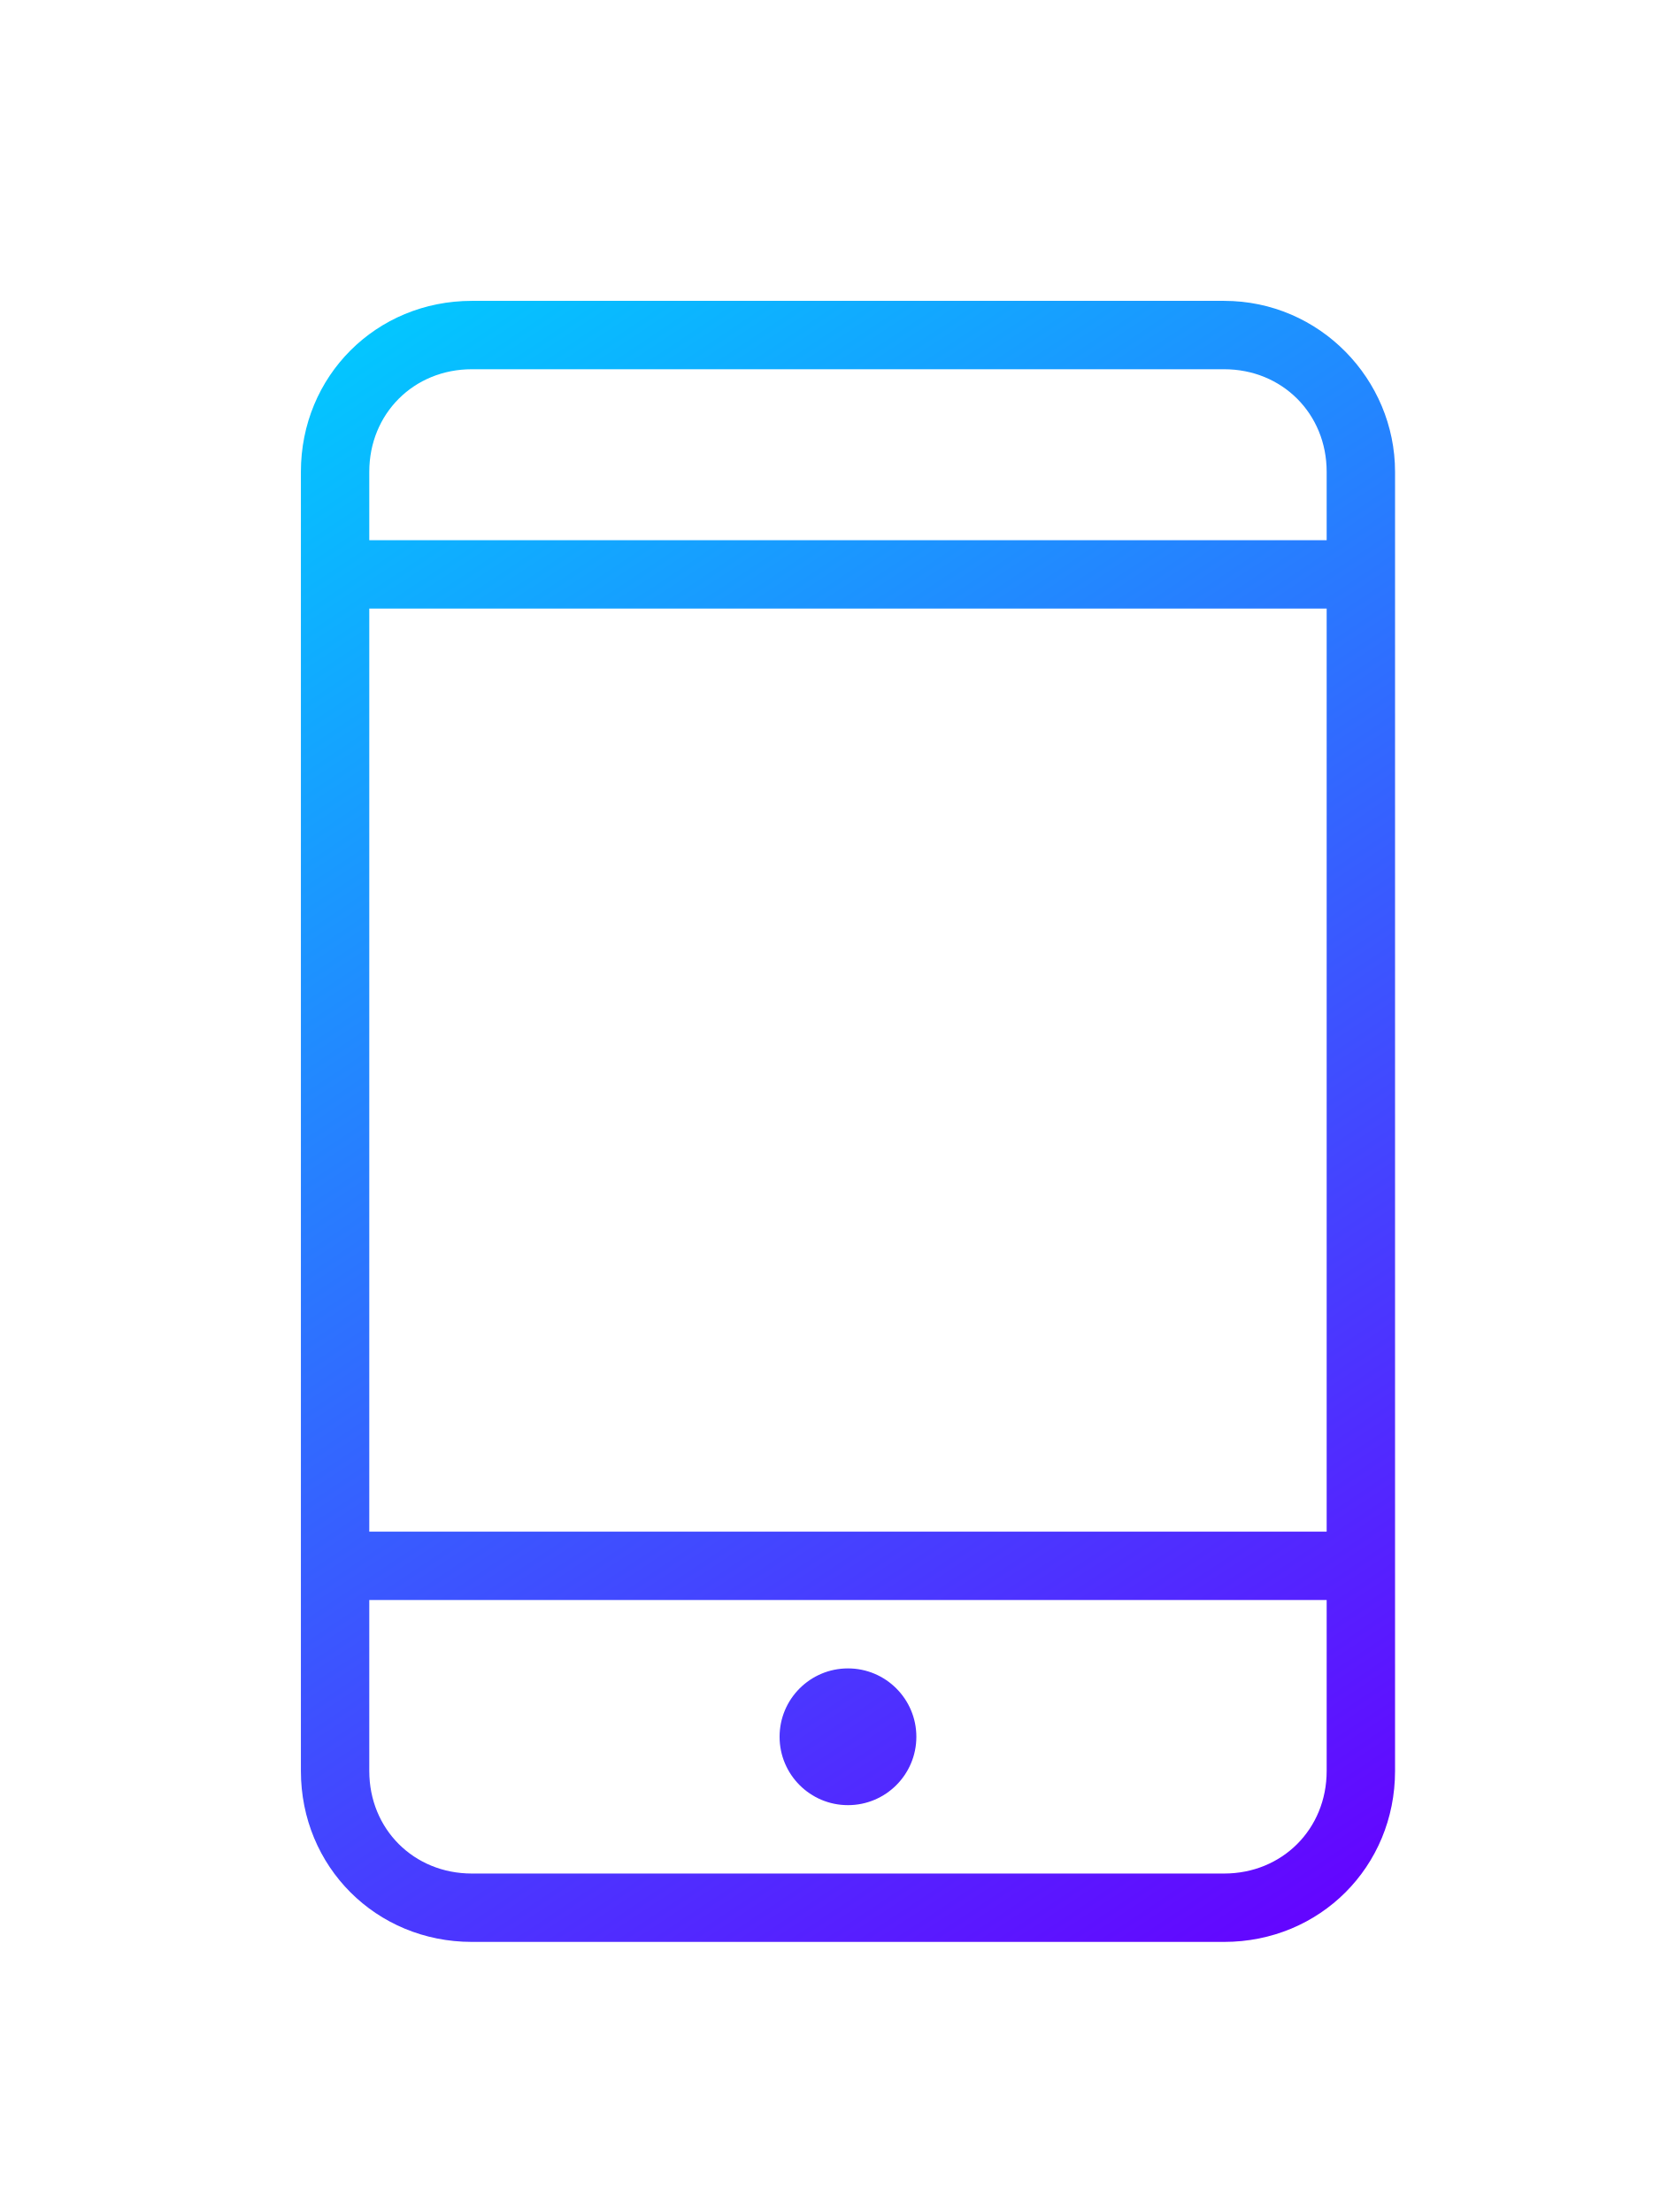
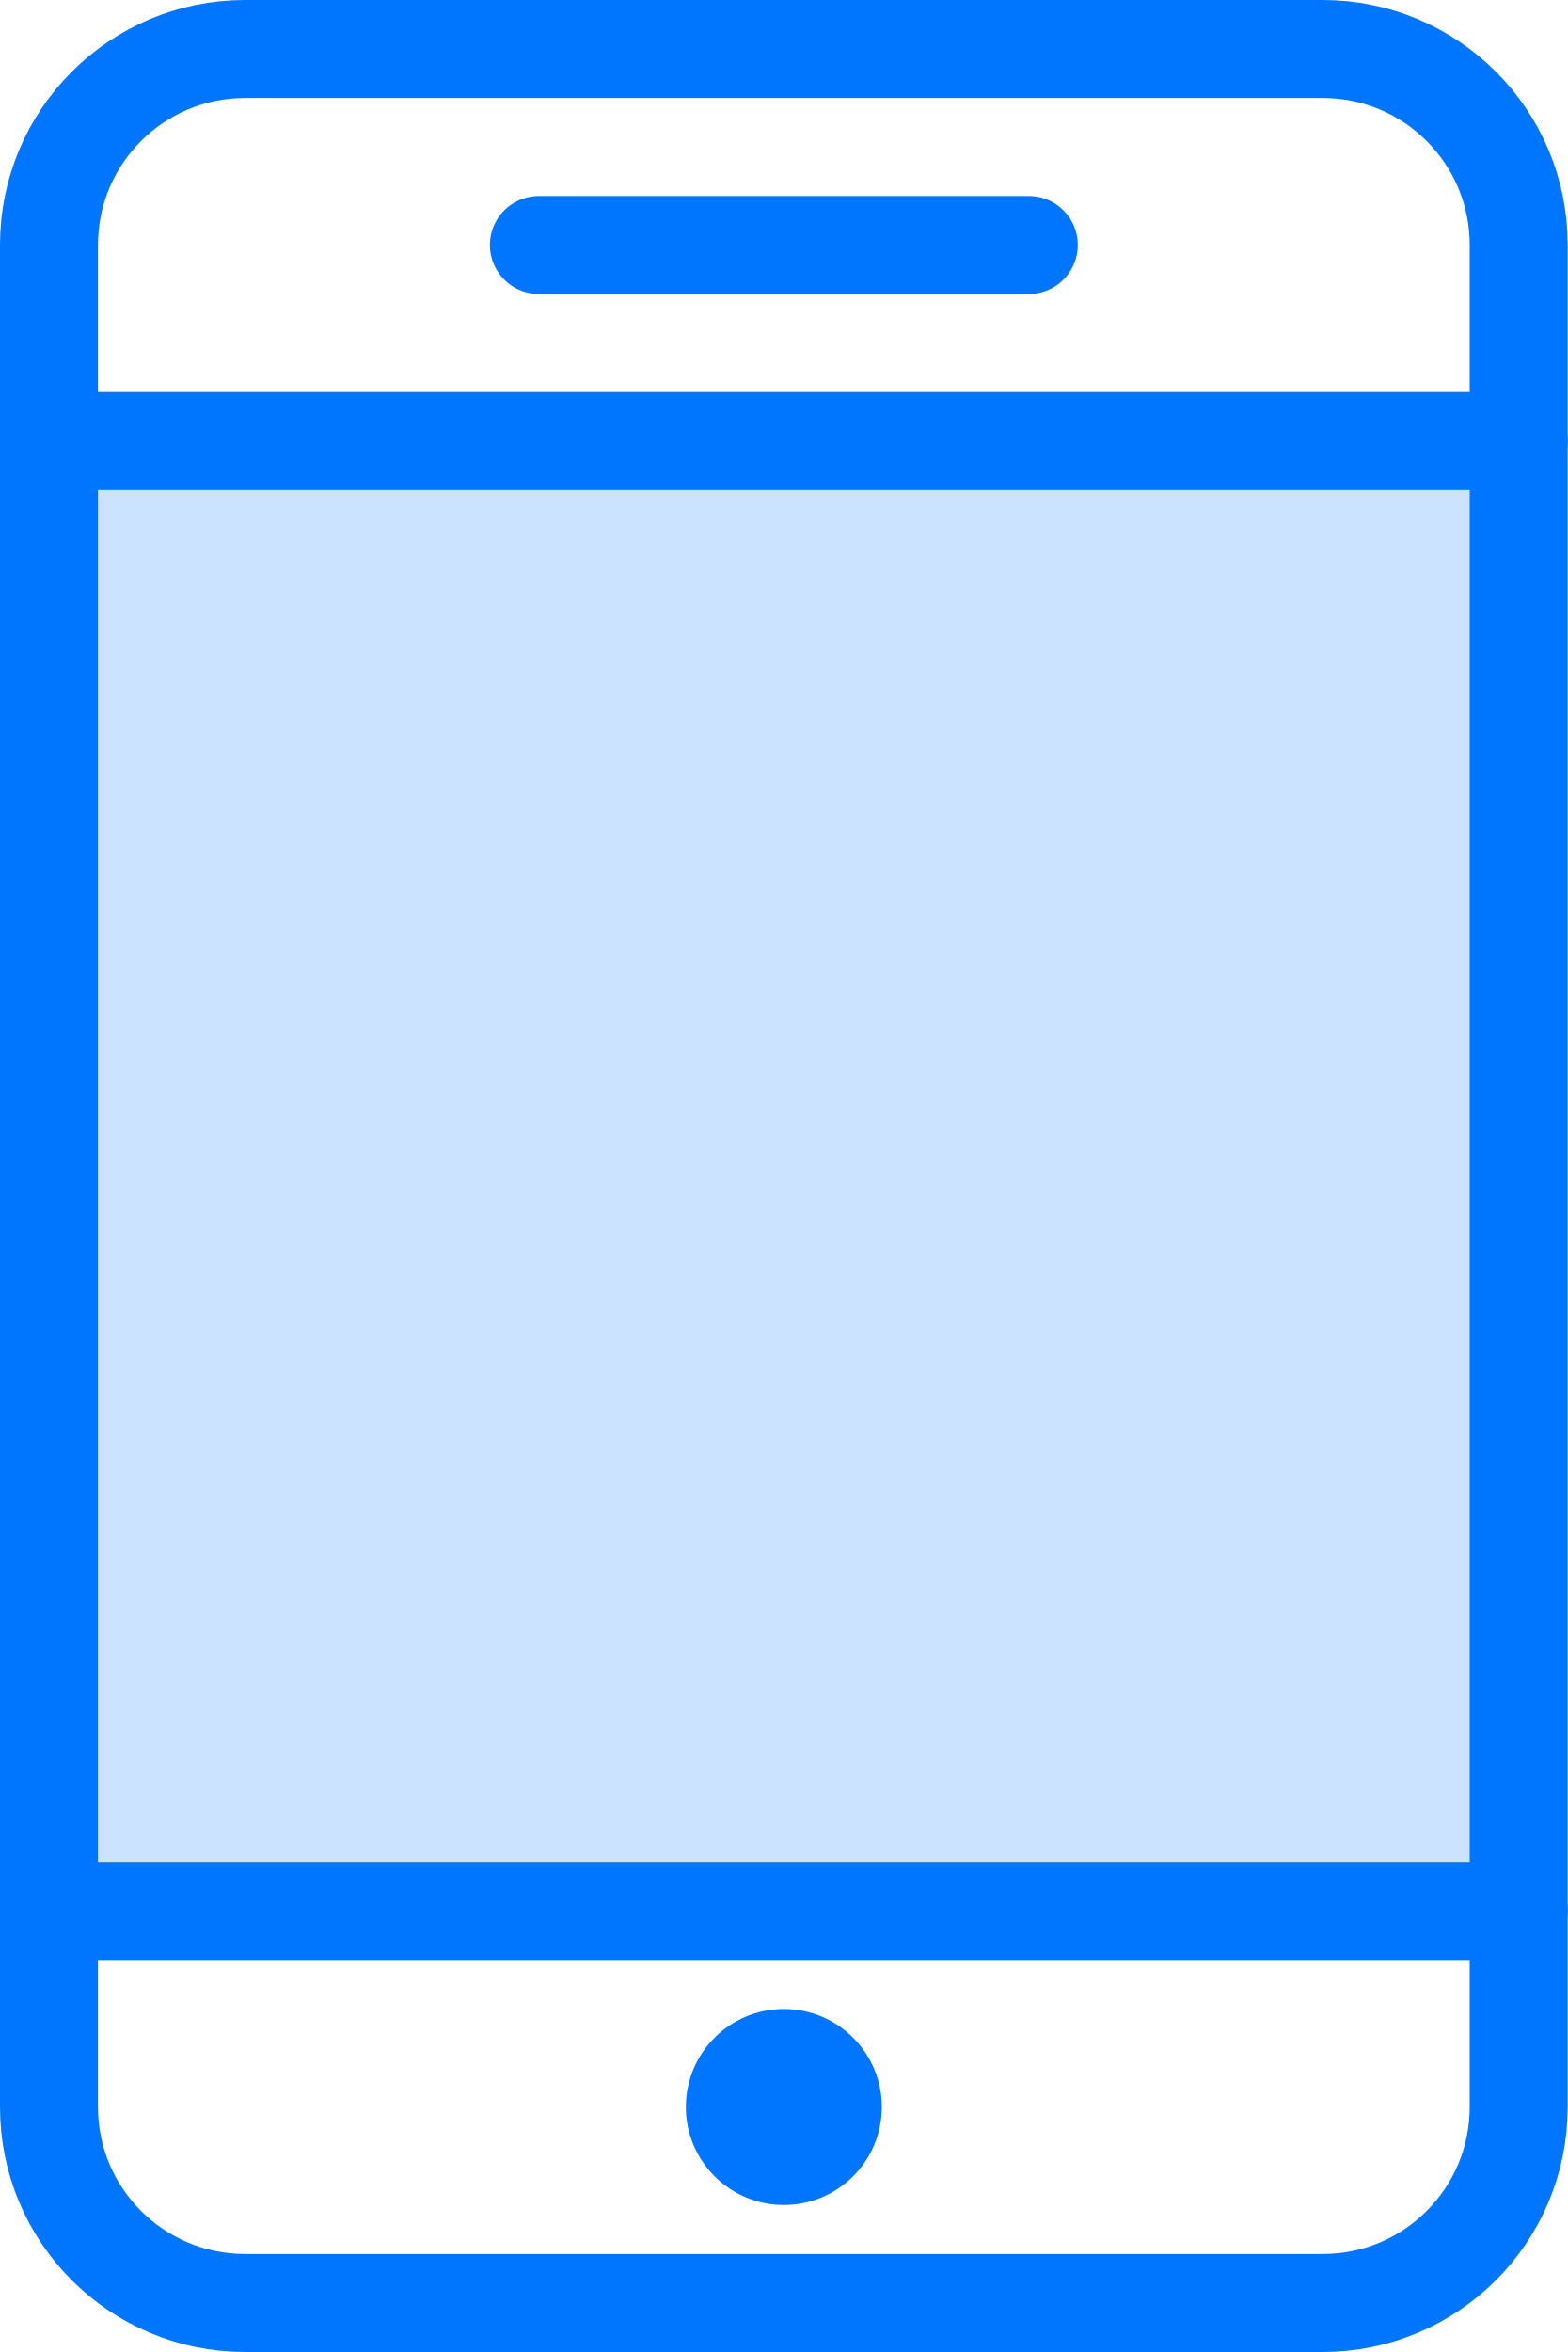
- <svg xmlns="http://www.w3.org/2000/svg" version="1.1" id="Layer_1" x="0px" y="0px" width="49px" height="64.7px" viewBox="0 0 49 64.7" style="enable-background:new 0 0 49 64.7;" xml:space="preserve">
-   <style type="text/css">
- 
- 	.st0{fill:url(#SVGID_1_);}
- 	.st1{fill:url(#SVGID_2_);}
- 
- </style>
-   <g>
-     <linearGradient id="SVGID_1_" gradientUnits="userSpaceOnUse" x1="8.995" y1="8.968" x2="40.488" y2="56.419">
-       <stop offset="0" style="stop-color:#00CCFF" />
-       <stop offset="1" style="stop-color:#6600FF" />
-     </linearGradient>
-     <path class="st0" d="M35.8,8.8h-22c-2.8,0-5,2.2-5,5v38c0,2.8,2.2,5,5,5h22c2.8,0,5-2.2,5-5v-38C40.8,11.1,38.6,8.8,35.8,8.8z    M10.8,17.8h28v27h-28V17.8z M10.8,13.8c0-1.7,1.3-3,3-3h22c1.7,0,3,1.3,3,3v2h-28V13.8z M35.8,54.8h-22c-1.7,0-3-1.3-3-3v-5h28v5   C38.8,53.5,37.5,54.8,35.8,54.8z" />
-     <linearGradient id="SVGID_2_" gradientUnits="userSpaceOnUse" x1="0.701" y1="14.473" x2="32.194" y2="61.924">
-       <stop offset="0" style="stop-color:#00CCFF" />
-       <stop offset="1" style="stop-color:#6600FF" />
-     </linearGradient>
-     <circle class="st1" cx="24.8" cy="50.8" r="2" />
+ <svg xmlns="http://www.w3.org/2000/svg" width="32px" height="48px" viewBox="0 0 32 48" version="1.1">
+   <defs />
+   <g id="Page-1" stroke="none" stroke-width="1" fill="none" fill-rule="evenodd">
+     <g id="API-Docs-Copy-3" transform="translate(-491, -471)">
+       <g id="Group" transform="translate(492, 472)">
+         <rect id="Rectangle" fill-opacity="0.2" fill="#0076FF" x="0" y="8" width="30" height="30" />
+         <path d="M30,42 C30,44.209 28.209,46 26,46 L4,46 C1.791,46 0,44.209 0,42 L0,4 C0,1.79 1.791,0 4,0 L26,0 C28.209,0 30,1.79 30,4 L30,42 L30,42 Z" id="Stroke-5611" stroke="#0076FF" stroke-width="2" stroke-linecap="round" />
+         <path d="M30,8 L0,8" id="Stroke-5612" stroke="#0076FF" stroke-width="2" stroke-linecap="round" />
+         <path d="M30,38 L0,38" id="Stroke-5613" stroke="#0076FF" stroke-width="2" stroke-linecap="round" />
+         <path d="M15,40 C13.896,40 13,40.895 13,42 C13,43.104 13.896,44 15,44 C16.105,44 17,43.104 17,42 C17,40.895 16.105,40 15,40" id="Fill-5614" fill="#0076FF" />
+         <path d="M10,4 L20,4" id="Stroke-5615" stroke="#0076FF" stroke-width="2" stroke-linecap="round" />
+       </g>
+     </g>
  </g>
</svg>
